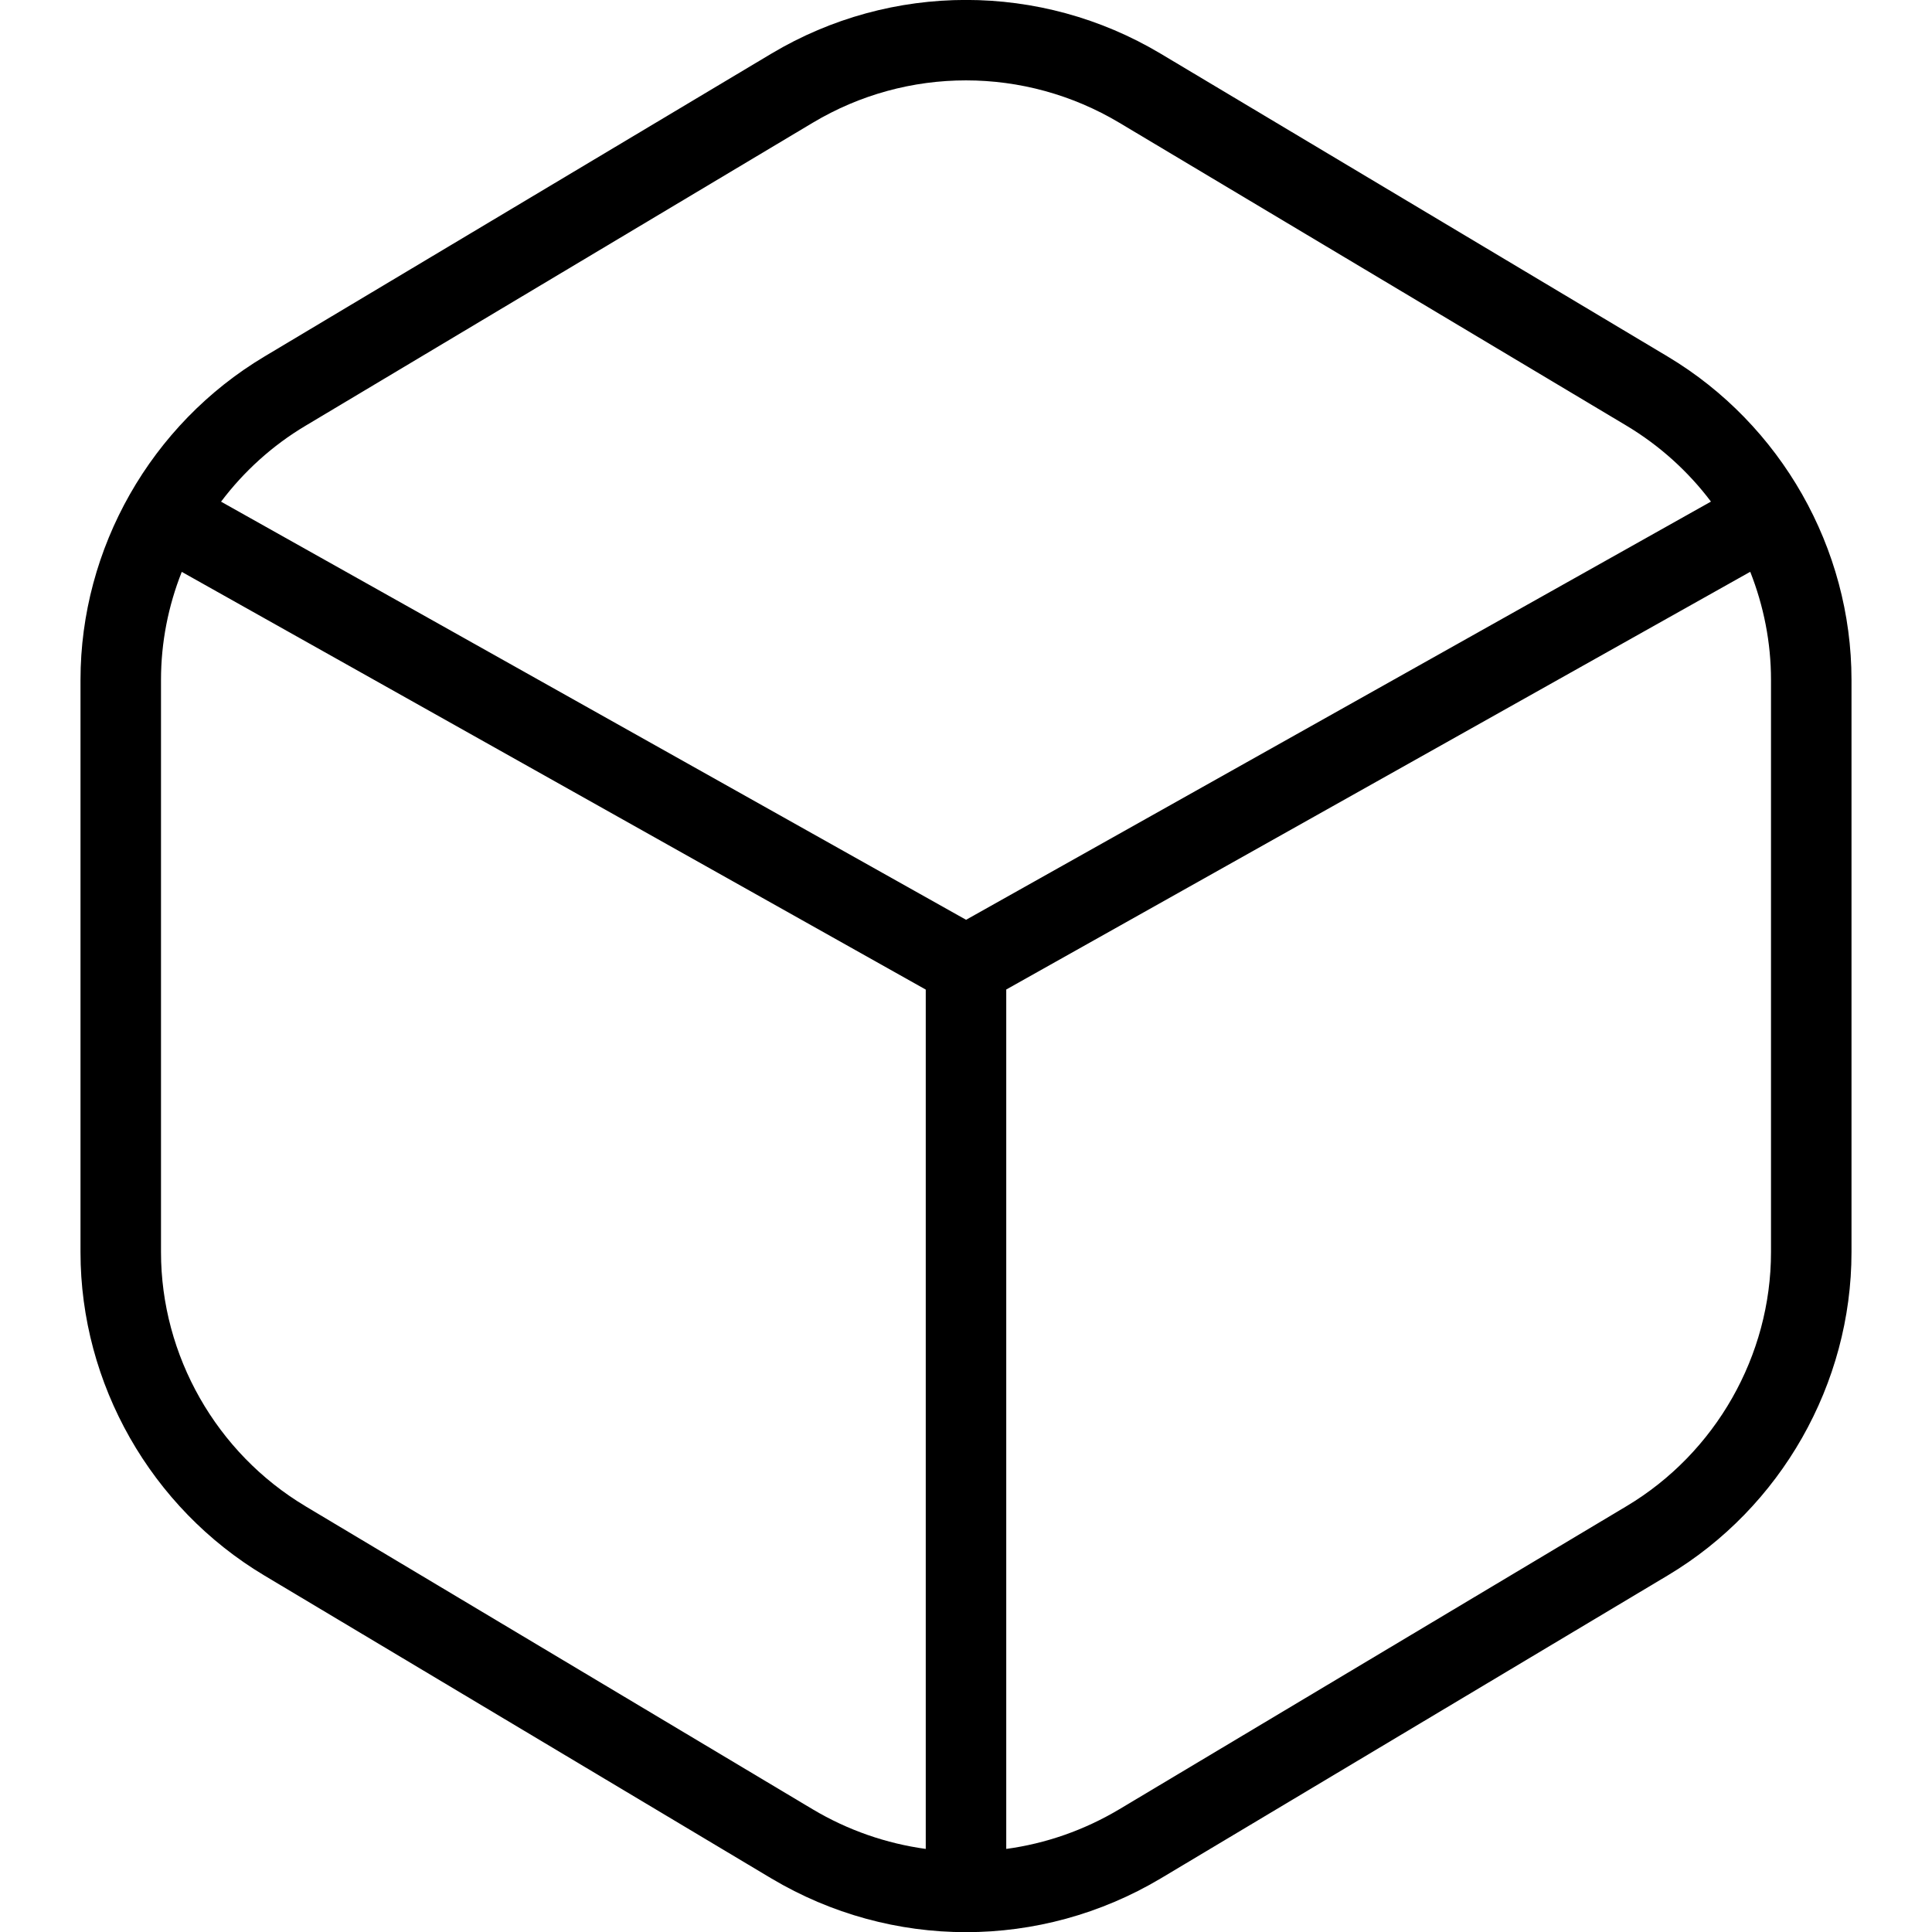
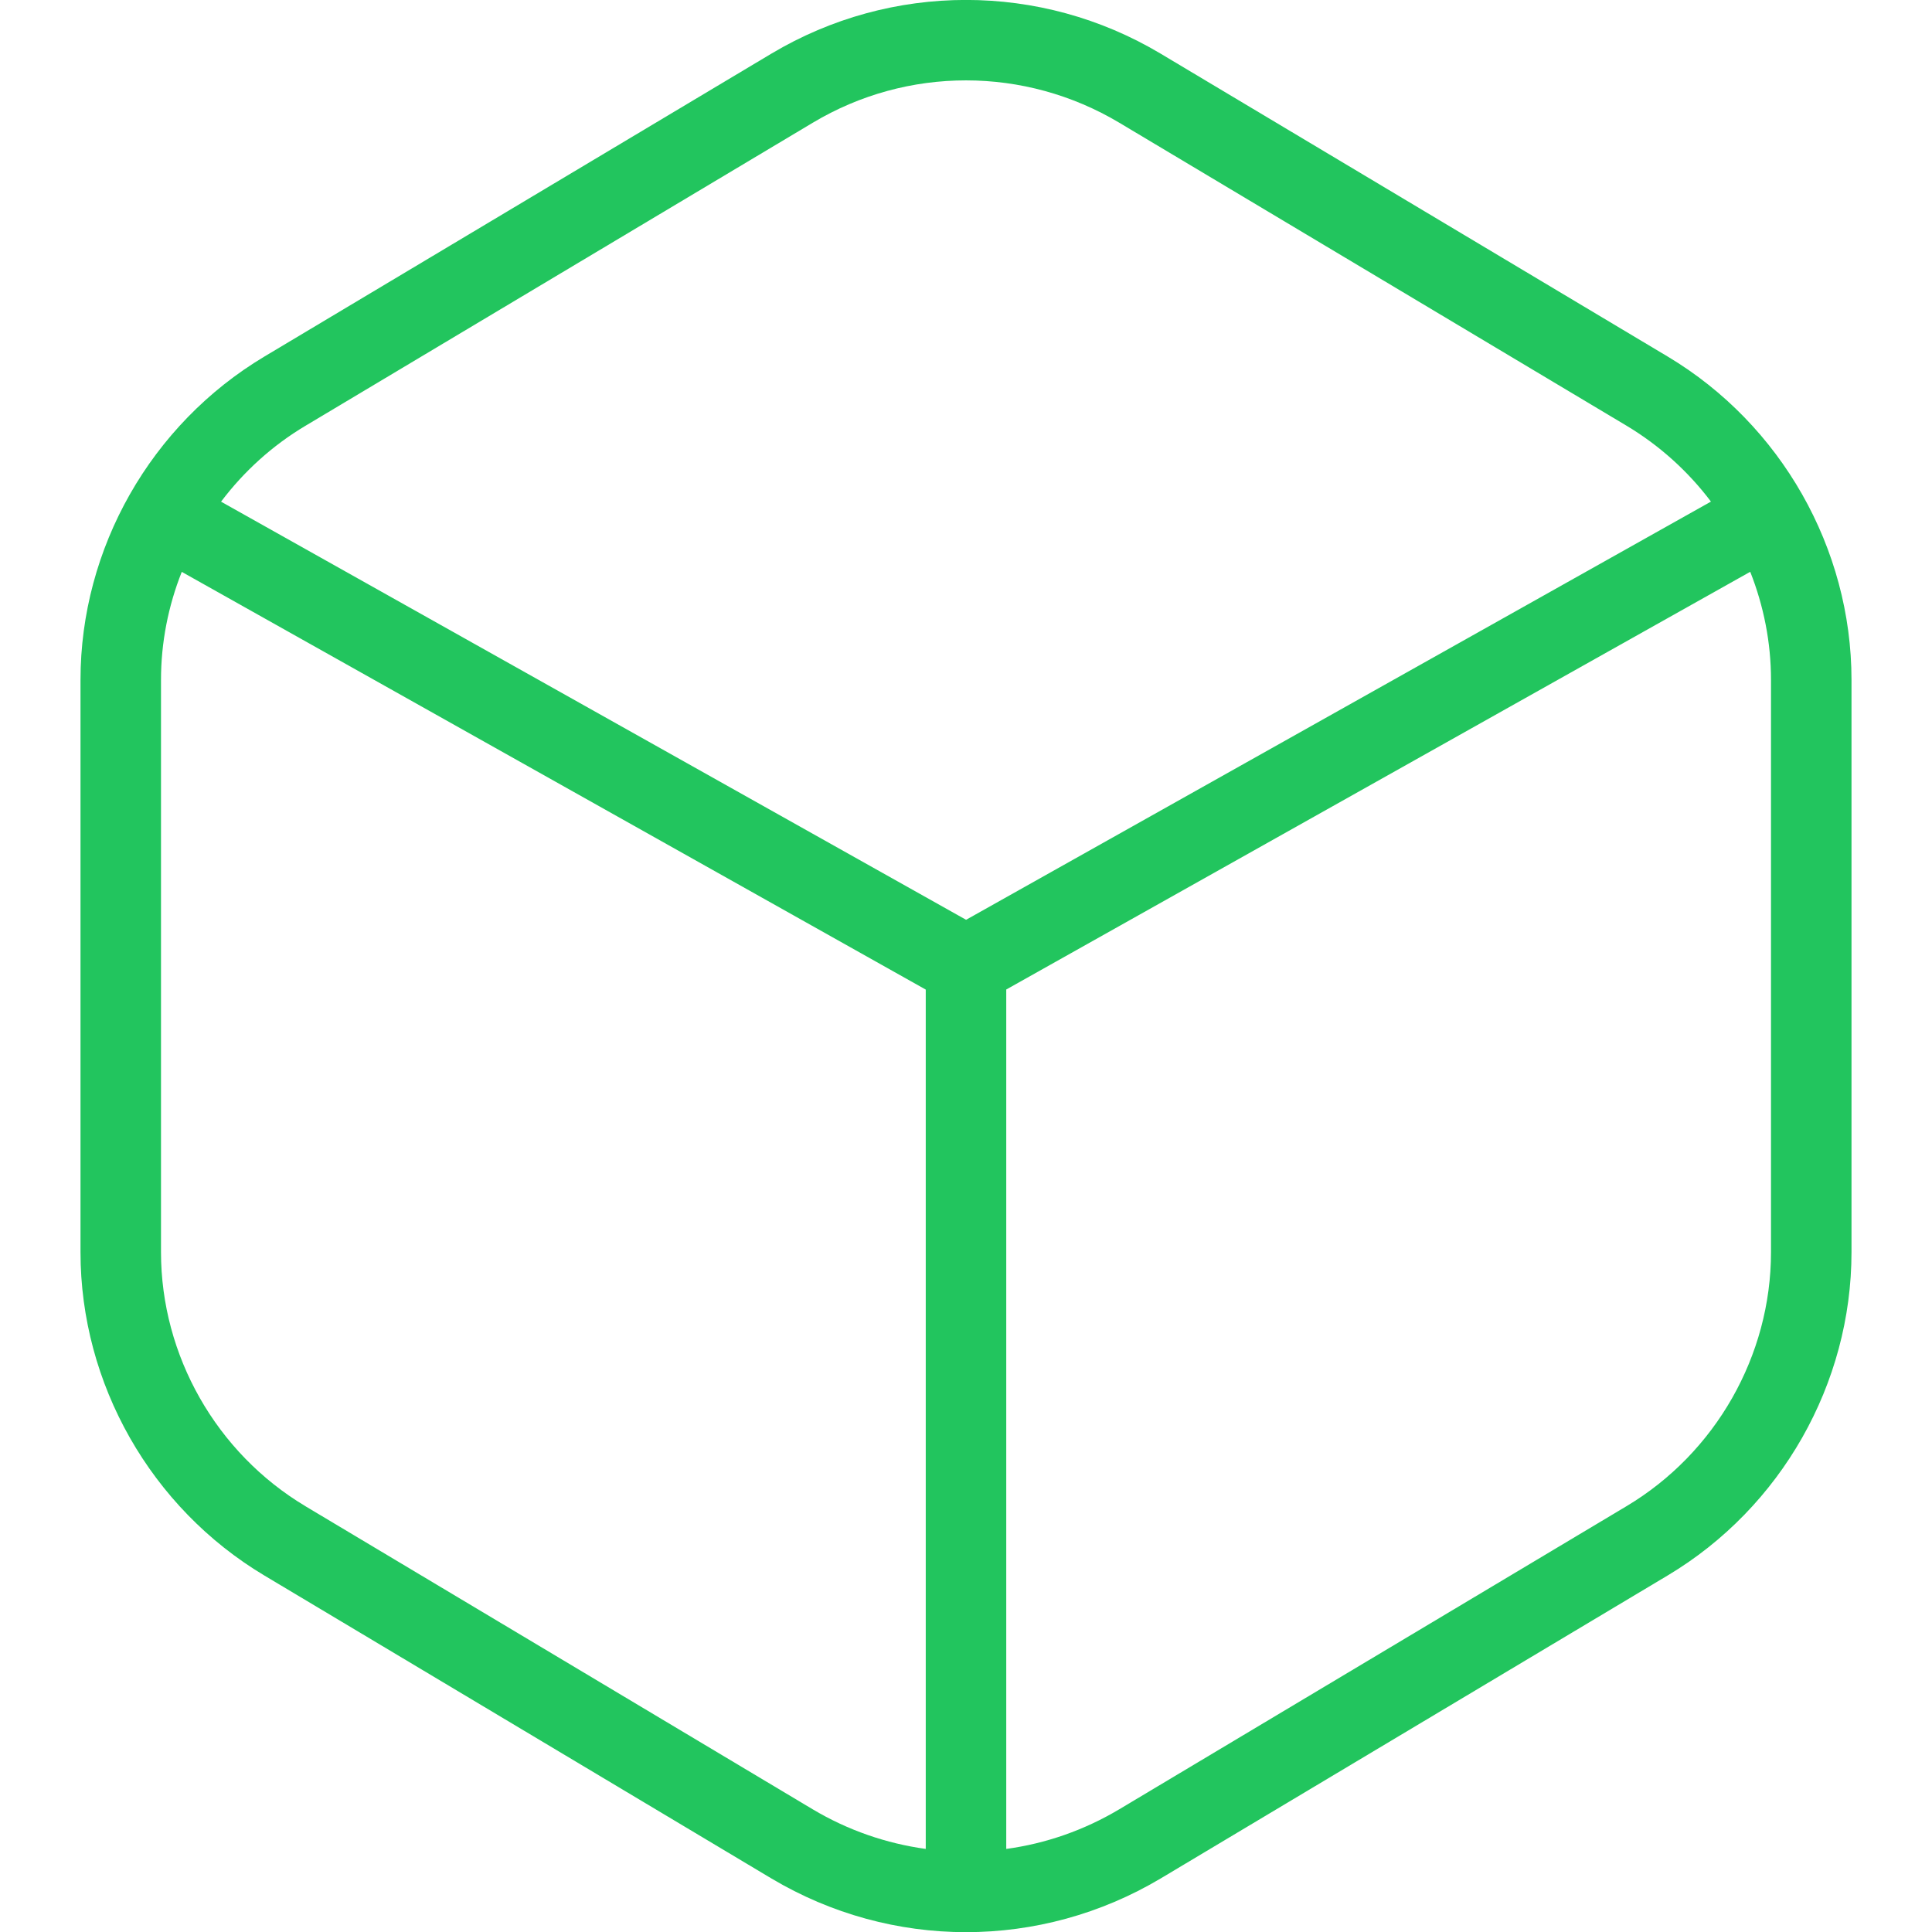
<svg xmlns="http://www.w3.org/2000/svg" id="Layer_1" data-name="Layer 1" viewBox="0 0 24 24" width="512" height="512">
-   <path d="M20.718,4.43L14.417,.666c-1.49-.889-3.344-.889-4.834,0L3.283,4.43c-1.408,.842-2.283,2.38-2.283,4.016v7.109c0,1.636,.875,3.174,2.283,4.016l6.3,3.764c.746,.444,1.581,.667,2.417,.667s1.672-.223,2.418-.667l6.3-3.765c1.407-.841,2.282-2.38,2.282-4.015v-7.109c0-1.635-.875-3.174-2.282-4.016ZM3.795,5.289L10.096,1.525c1.175-.703,2.635-.701,3.809,0l6.3,3.763c.412,.247,.767,.569,1.049,.943l-9.253,5.195L2.746,6.232c.282-.374,.636-.697,1.049-.943Zm0,13.422c-1.107-.661-1.795-1.871-1.795-3.156v-7.109c0-.465,.09-.919,.258-1.342l9.242,5.189v10.675c-.488-.067-.966-.231-1.404-.492l-6.3-3.764Zm18.205-3.156c0,1.285-.688,2.495-1.796,3.156l-6.299,3.764c-.439,.262-.917,.427-1.405,.493V12.292l9.242-5.189c.167,.423,.258,.877,.258,1.342v7.109Z" />
+   <path fill="#22c55e" d="M20.718,4.43L14.417,.666c-1.49-.889-3.344-.889-4.834,0L3.283,4.43c-1.408,.842-2.283,2.38-2.283,4.016v7.109c0,1.636,.875,3.174,2.283,4.016l6.3,3.764c.746,.444,1.581,.667,2.417,.667s1.672-.223,2.418-.667l6.3-3.765c1.407-.841,2.282-2.38,2.282-4.015v-7.109c0-1.635-.875-3.174-2.282-4.016ZM3.795,5.289L10.096,1.525c1.175-.703,2.635-.701,3.809,0l6.3,3.763c.412,.247,.767,.569,1.049,.943l-9.253,5.195L2.746,6.232c.282-.374,.636-.697,1.049-.943Zm0,13.422c-1.107-.661-1.795-1.871-1.795-3.156v-7.109c0-.465,.09-.919,.258-1.342l9.242,5.189v10.675c-.488-.067-.966-.231-1.404-.492l-6.3-3.764Zm18.205-3.156c0,1.285-.688,2.495-1.796,3.156l-6.299,3.764c-.439,.262-.917,.427-1.405,.493V12.292l9.242-5.189c.167,.423,.258,.877,.258,1.342v7.109Z" />
</svg>
